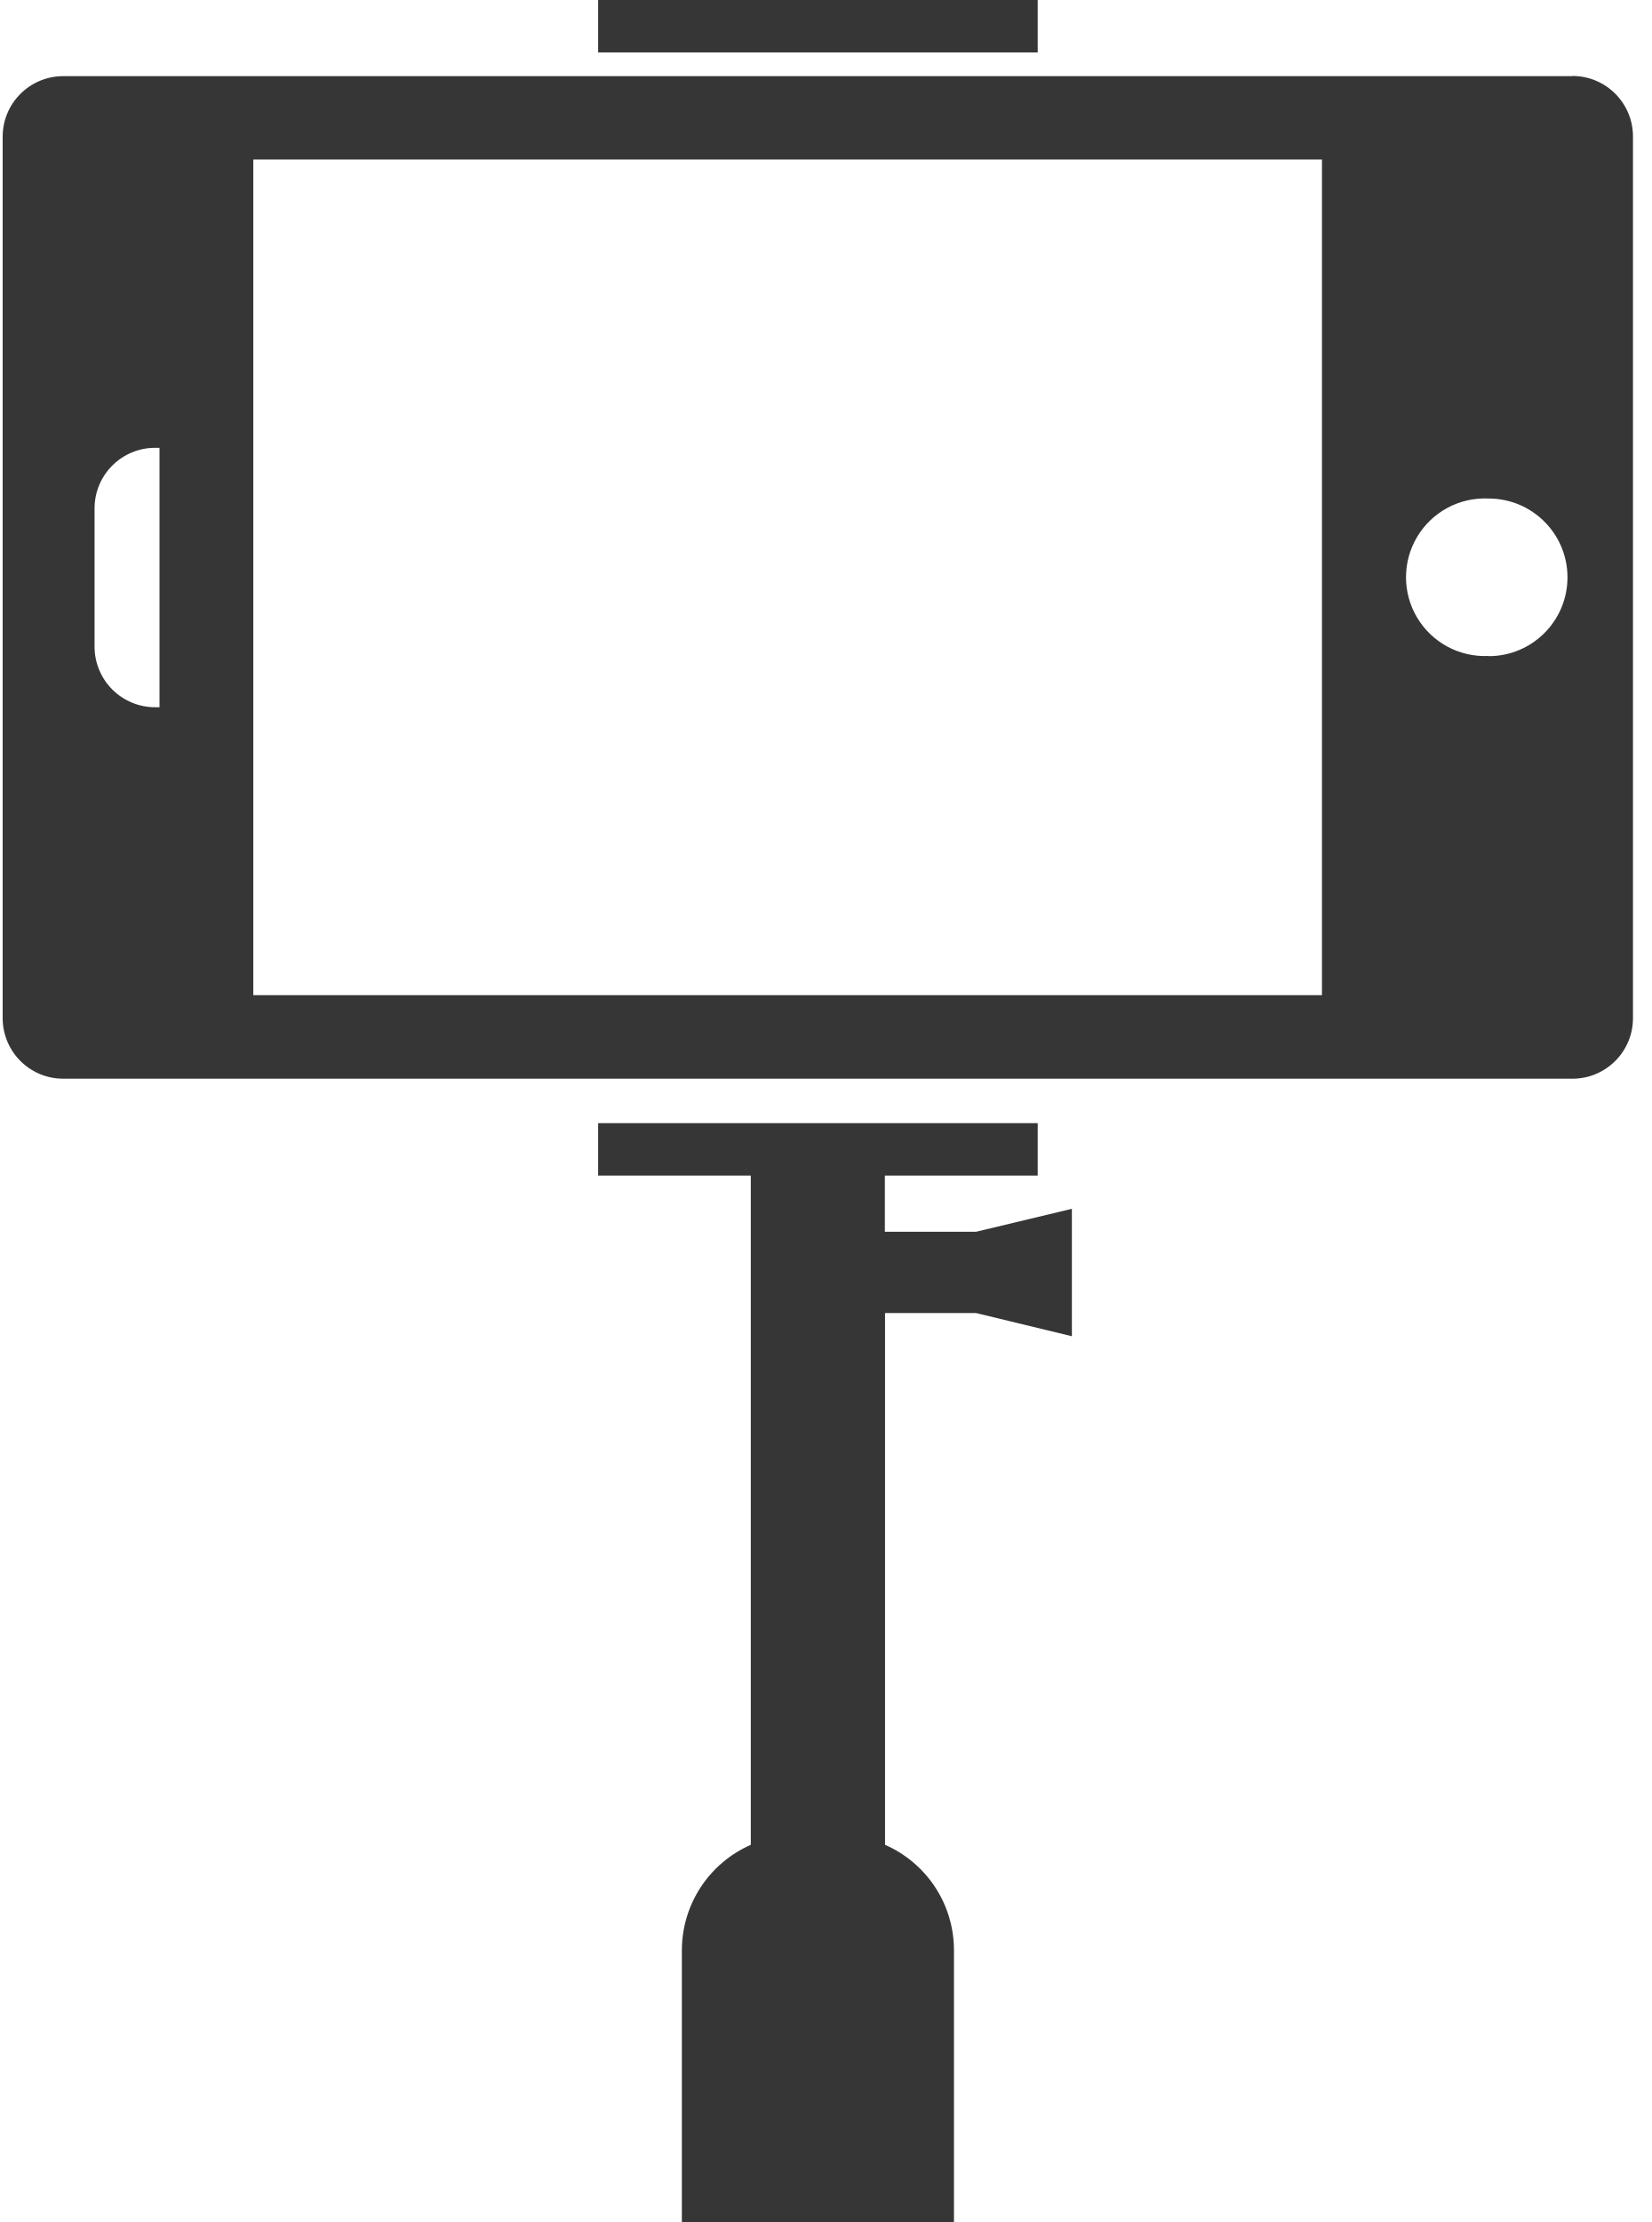
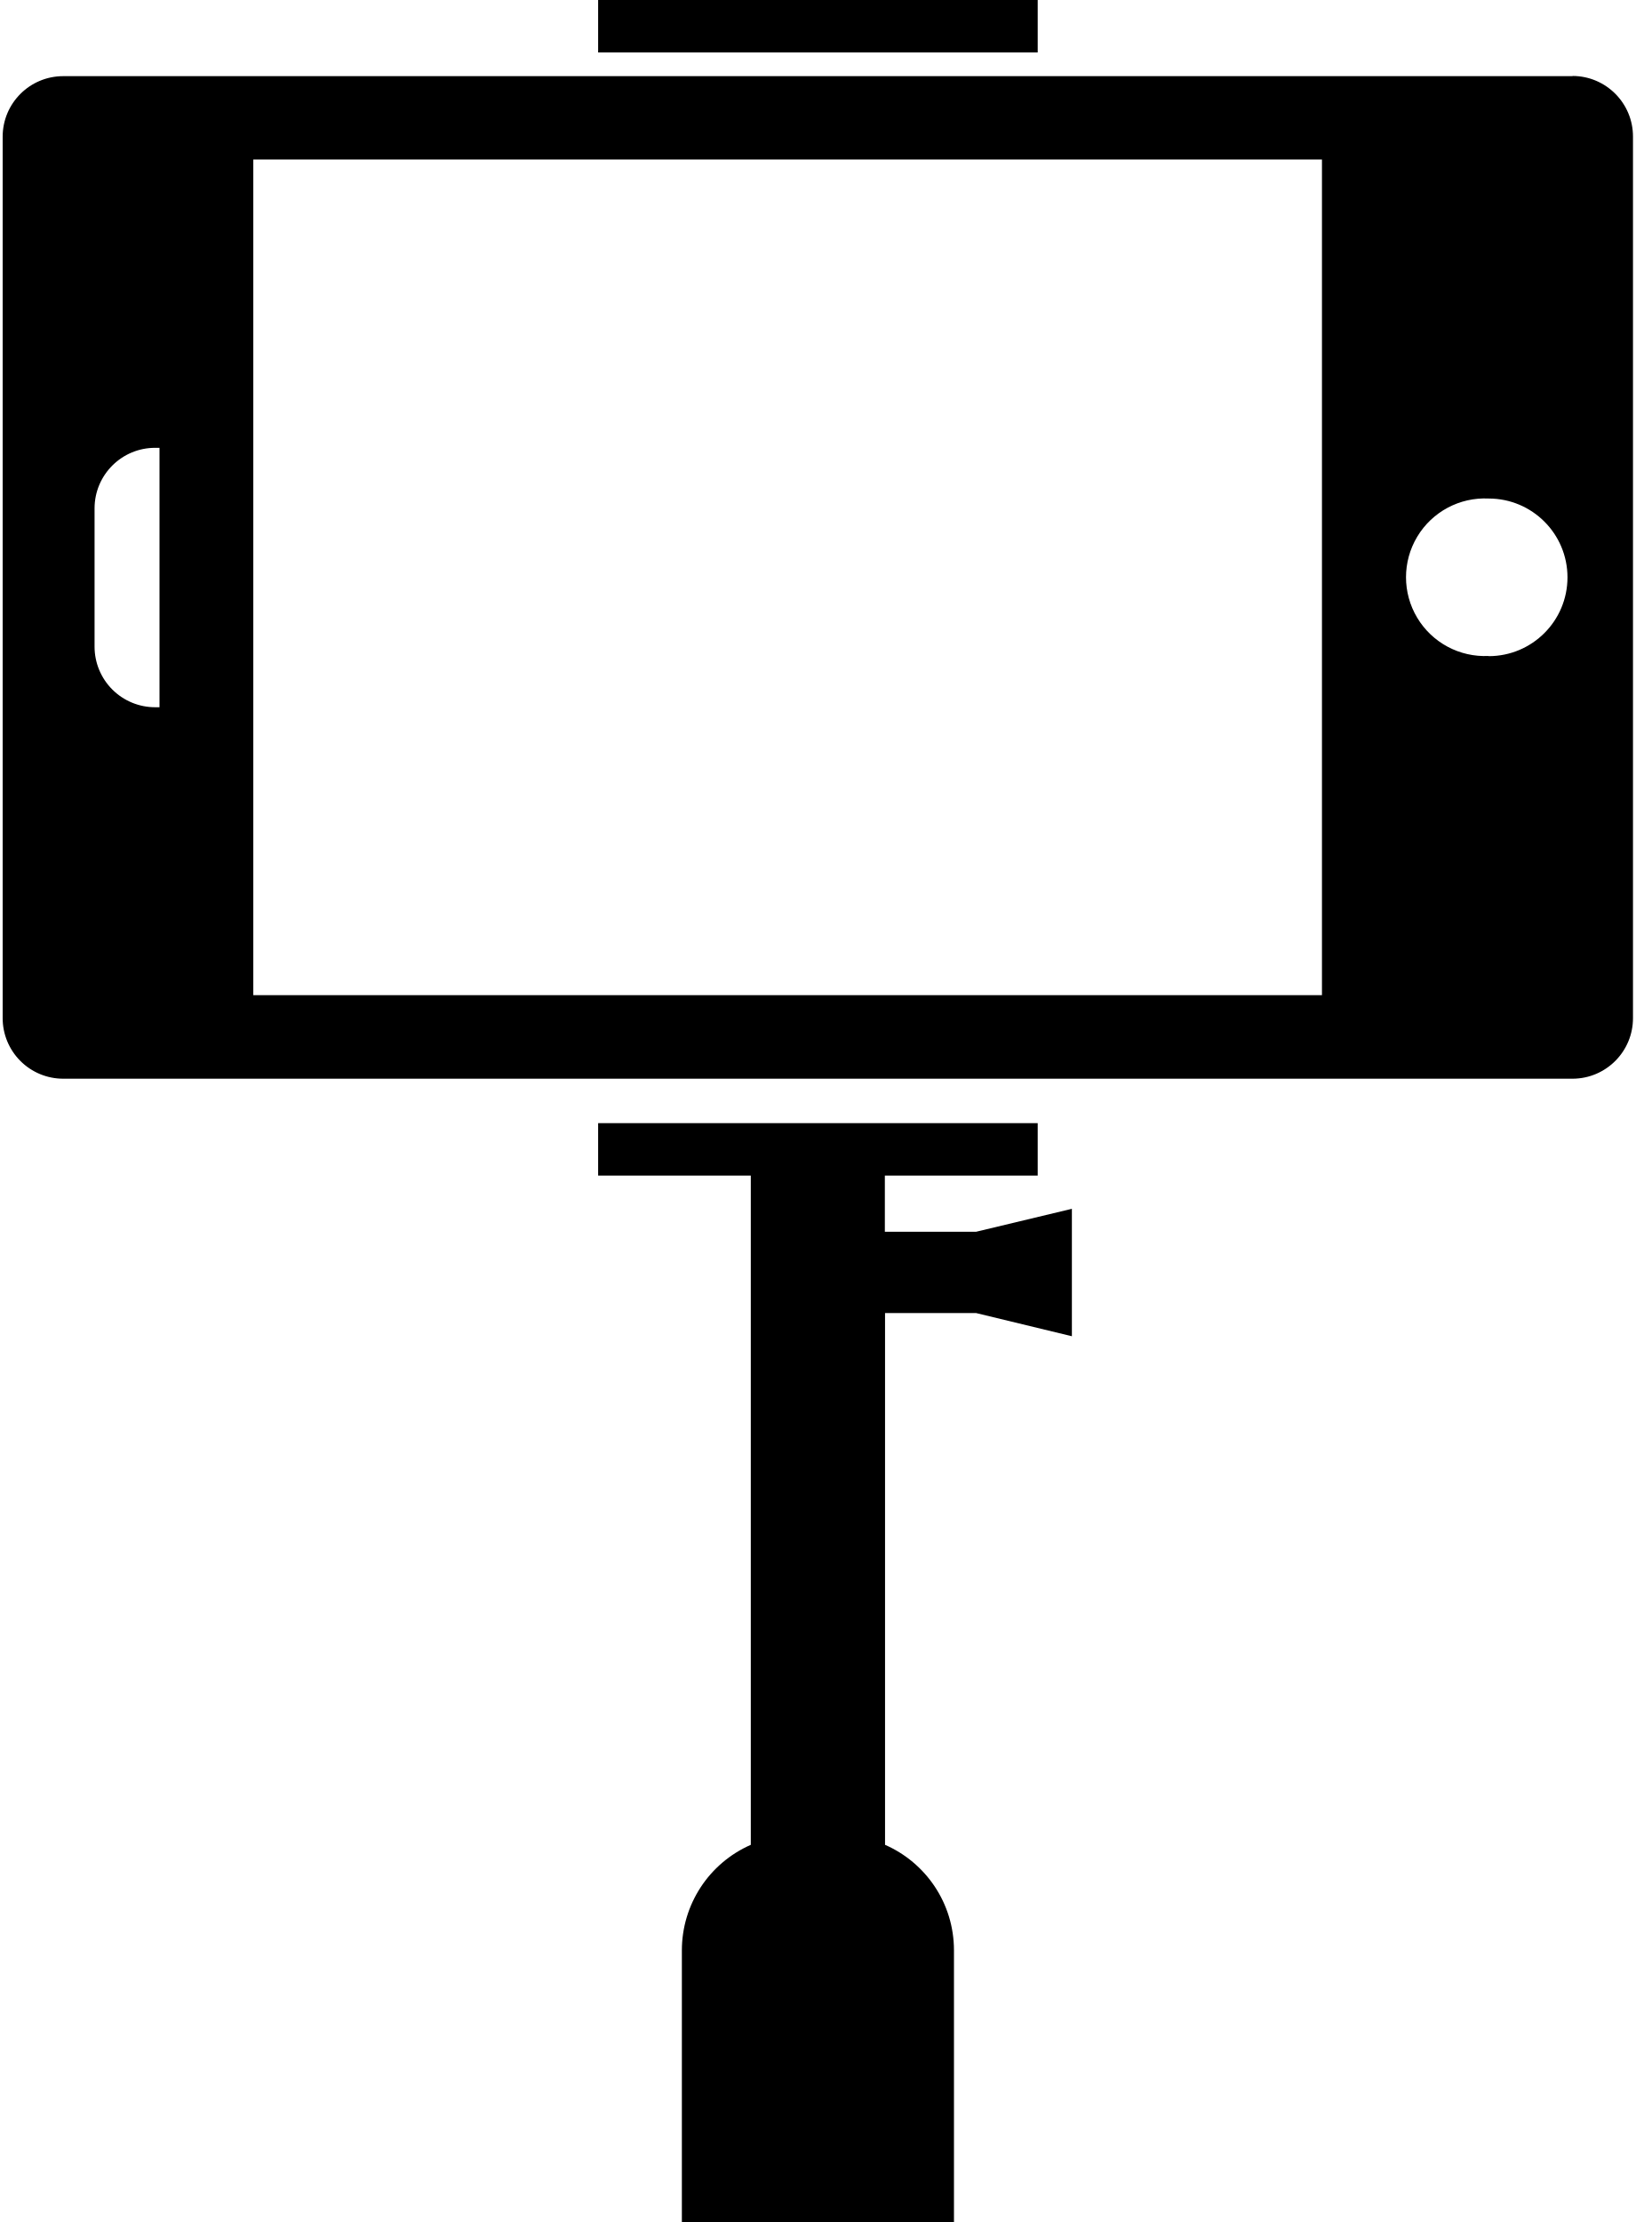
- <svg xmlns="http://www.w3.org/2000/svg" width="87" height="117" fill="none">
-   <path fill="#363636" d="M82.82 4.01H3.33A3.19 3.19 0 0 0 .14 7.2V53.6a3.19 3.19 0 0 0 3.19 3.2h79.5A3.19 3.19 0 0 0 86 53.6V7.2A3.19 3.19 0 0 0 82.82 4ZM8.4 37.24h-.22a3.19 3.19 0 0 1-3.2-3.2v-7.28a3.19 3.19 0 0 1 3.2-3.18h.22v13.66ZM69.62 52.4H13.34v-44h56.28v44Zm8.78-17.86a4.15 4.15 0 1 1 0-8.29 4.15 4.15 0 0 1 0 8.3ZM54.65 0H31.5v2.76h23.15V0ZM46.6 64.86V61.9h8.05v-2.76H31.5v2.76h8.04v35.24a6.07 6.07 0 0 0-3.63 5.56V117h14.33v-14.3c0-2.5-1.5-4.63-3.63-5.56v-28h4.8l5.04 1.22v-6.71l-5.05 1.21h-4.8Z" />
+ <svg xmlns="http://www.w3.org/2000/svg" width="87" height="117" viewBox="0 0 87 117" fill="currentColor">
+   <path d="M82.82 4.01H3.33A3.19 3.19 0 0 0 .14 7.2V53.6a3.19 3.19 0 0 0 3.19 3.2h79.5A3.19 3.19 0 0 0 86 53.6V7.2A3.19 3.19 0 0 0 82.82 4ZM8.4 37.24h-.22a3.19 3.19 0 0 1-3.2-3.2v-7.28a3.19 3.19 0 0 1 3.2-3.18h.22v13.66ZM69.62 52.4H13.34v-44h56.28v44Zm8.78-17.86a4.15 4.15 0 1 1 0-8.29 4.15 4.15 0 0 1 0 8.3ZM54.65 0H31.5v2.76h23.15V0ZM46.6 64.86V61.9h8.05v-2.76H31.5v2.76h8.04v35.24a6.07 6.07 0 0 0-3.63 5.56V117h14.33v-14.3c0-2.5-1.5-4.63-3.63-5.56v-28h4.8l5.04 1.22v-6.71l-5.05 1.21h-4.8Z" />
</svg>
